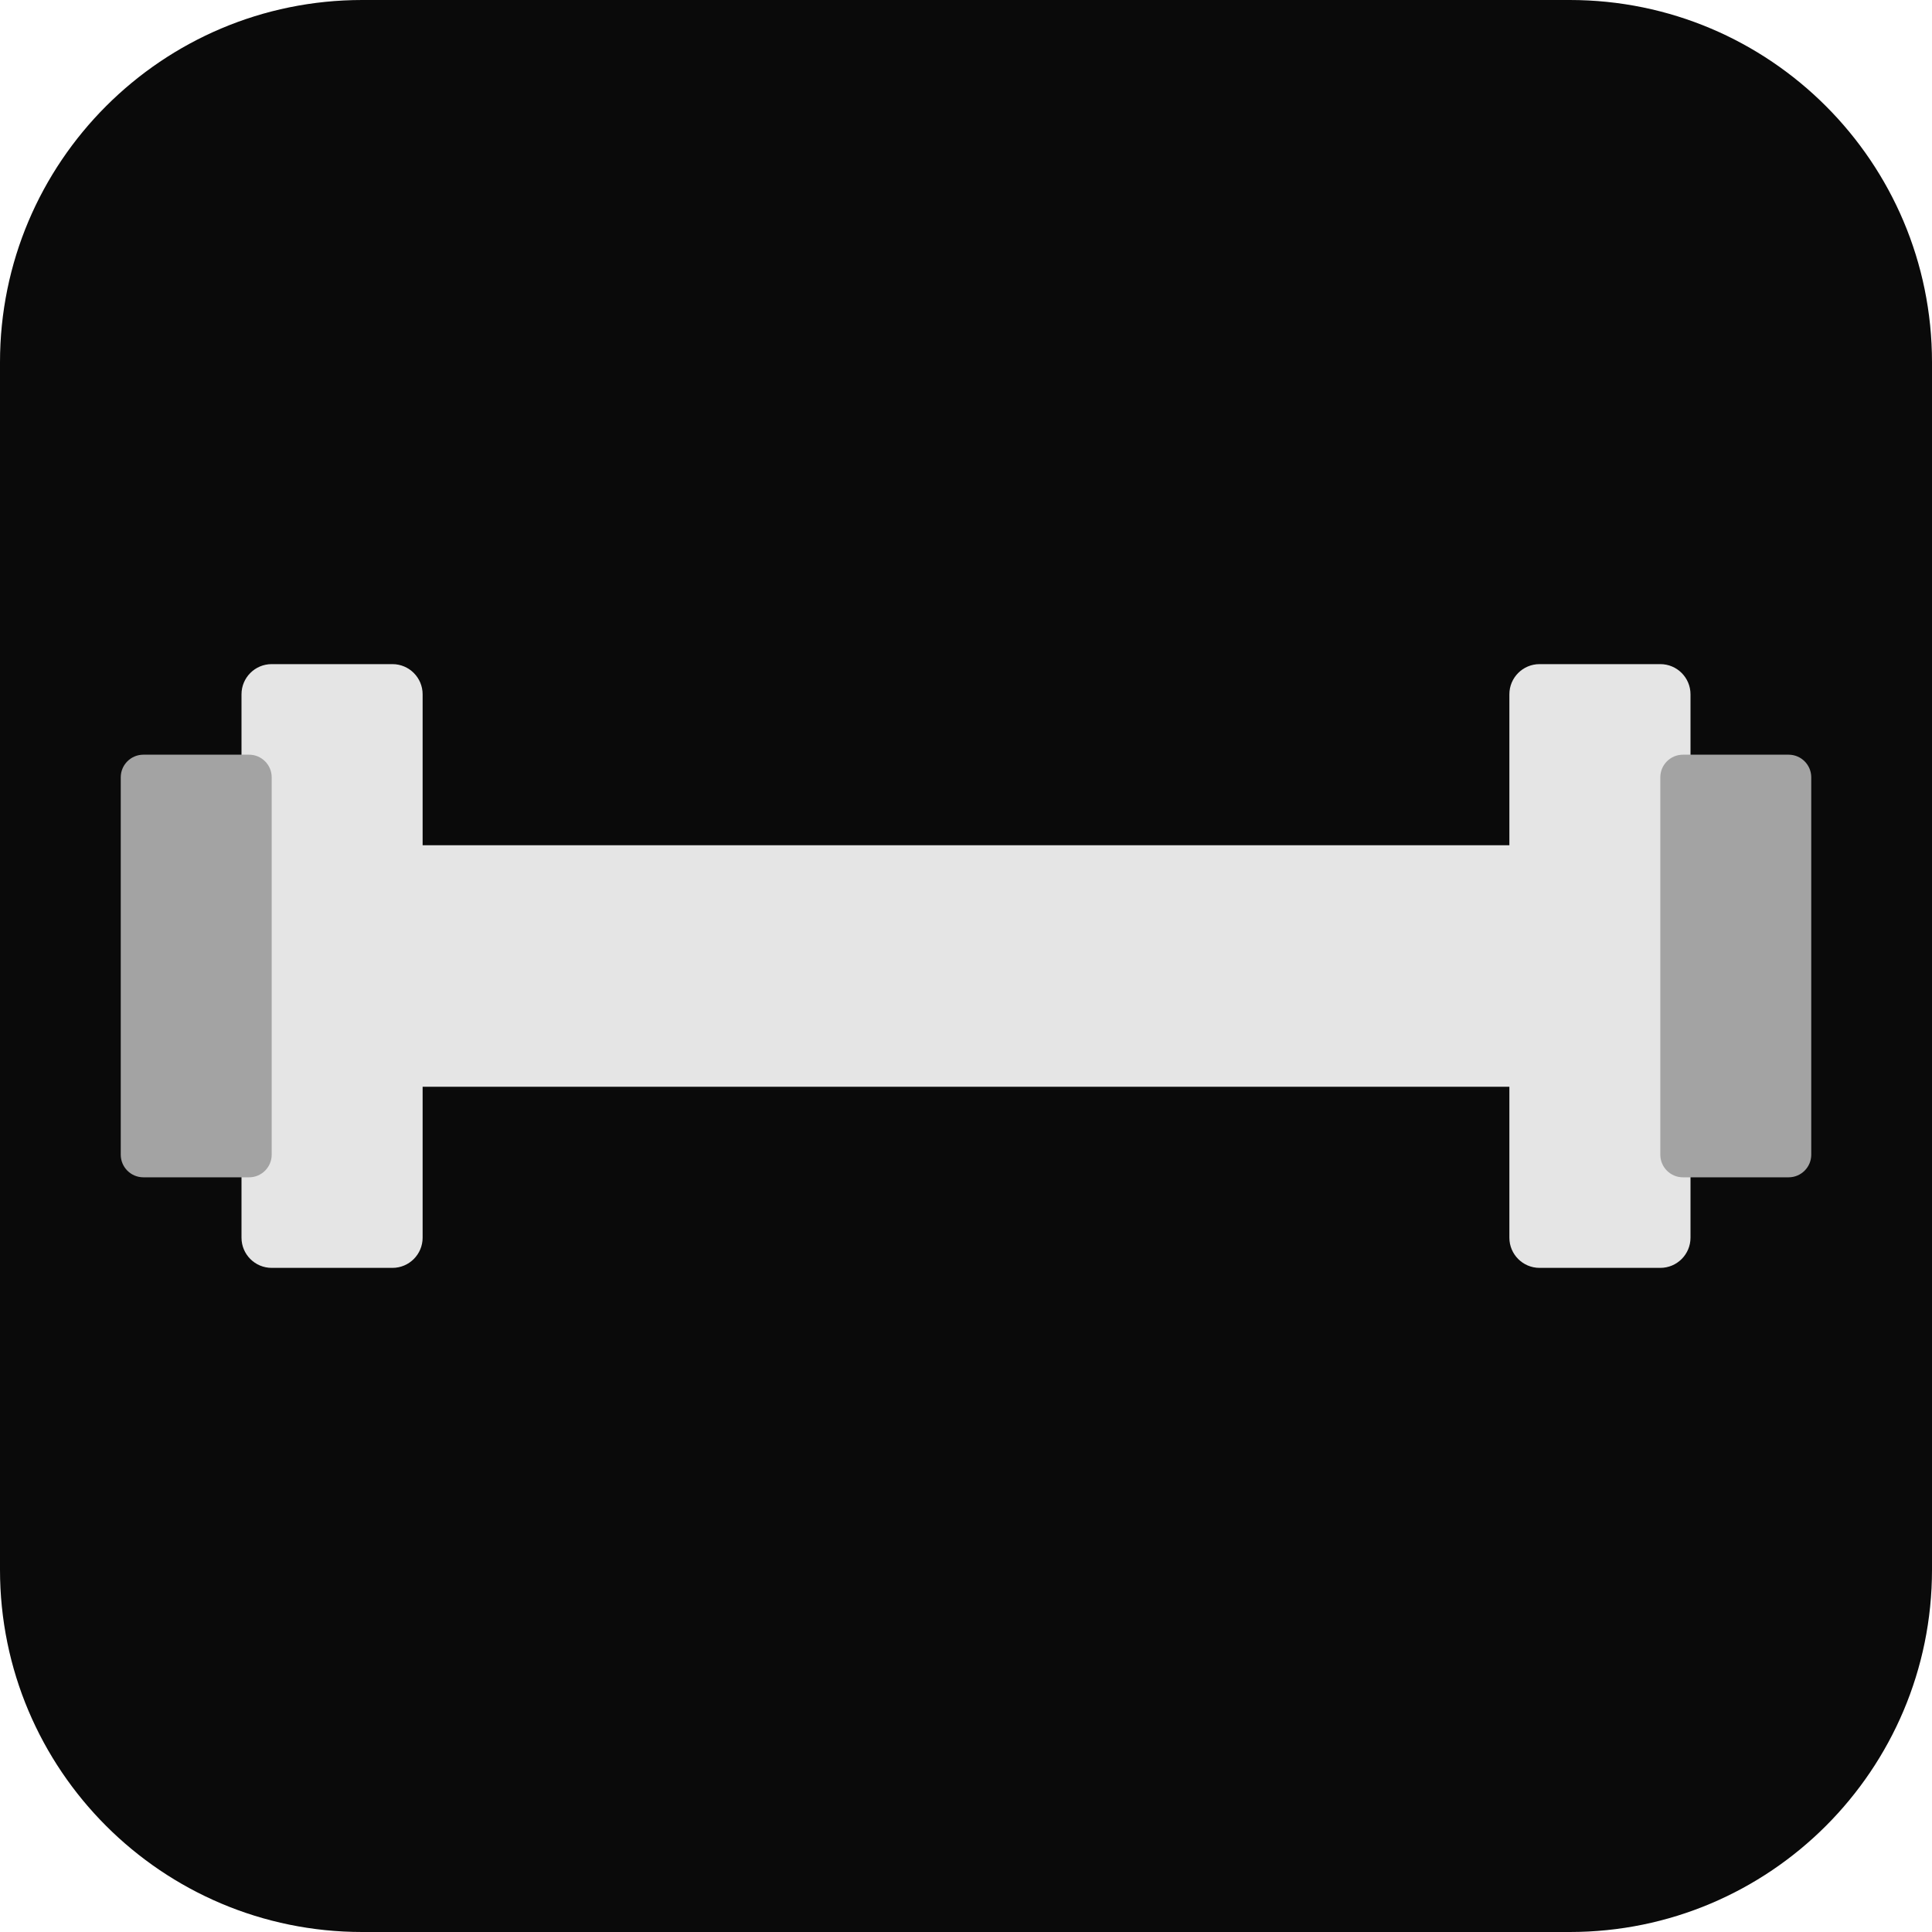
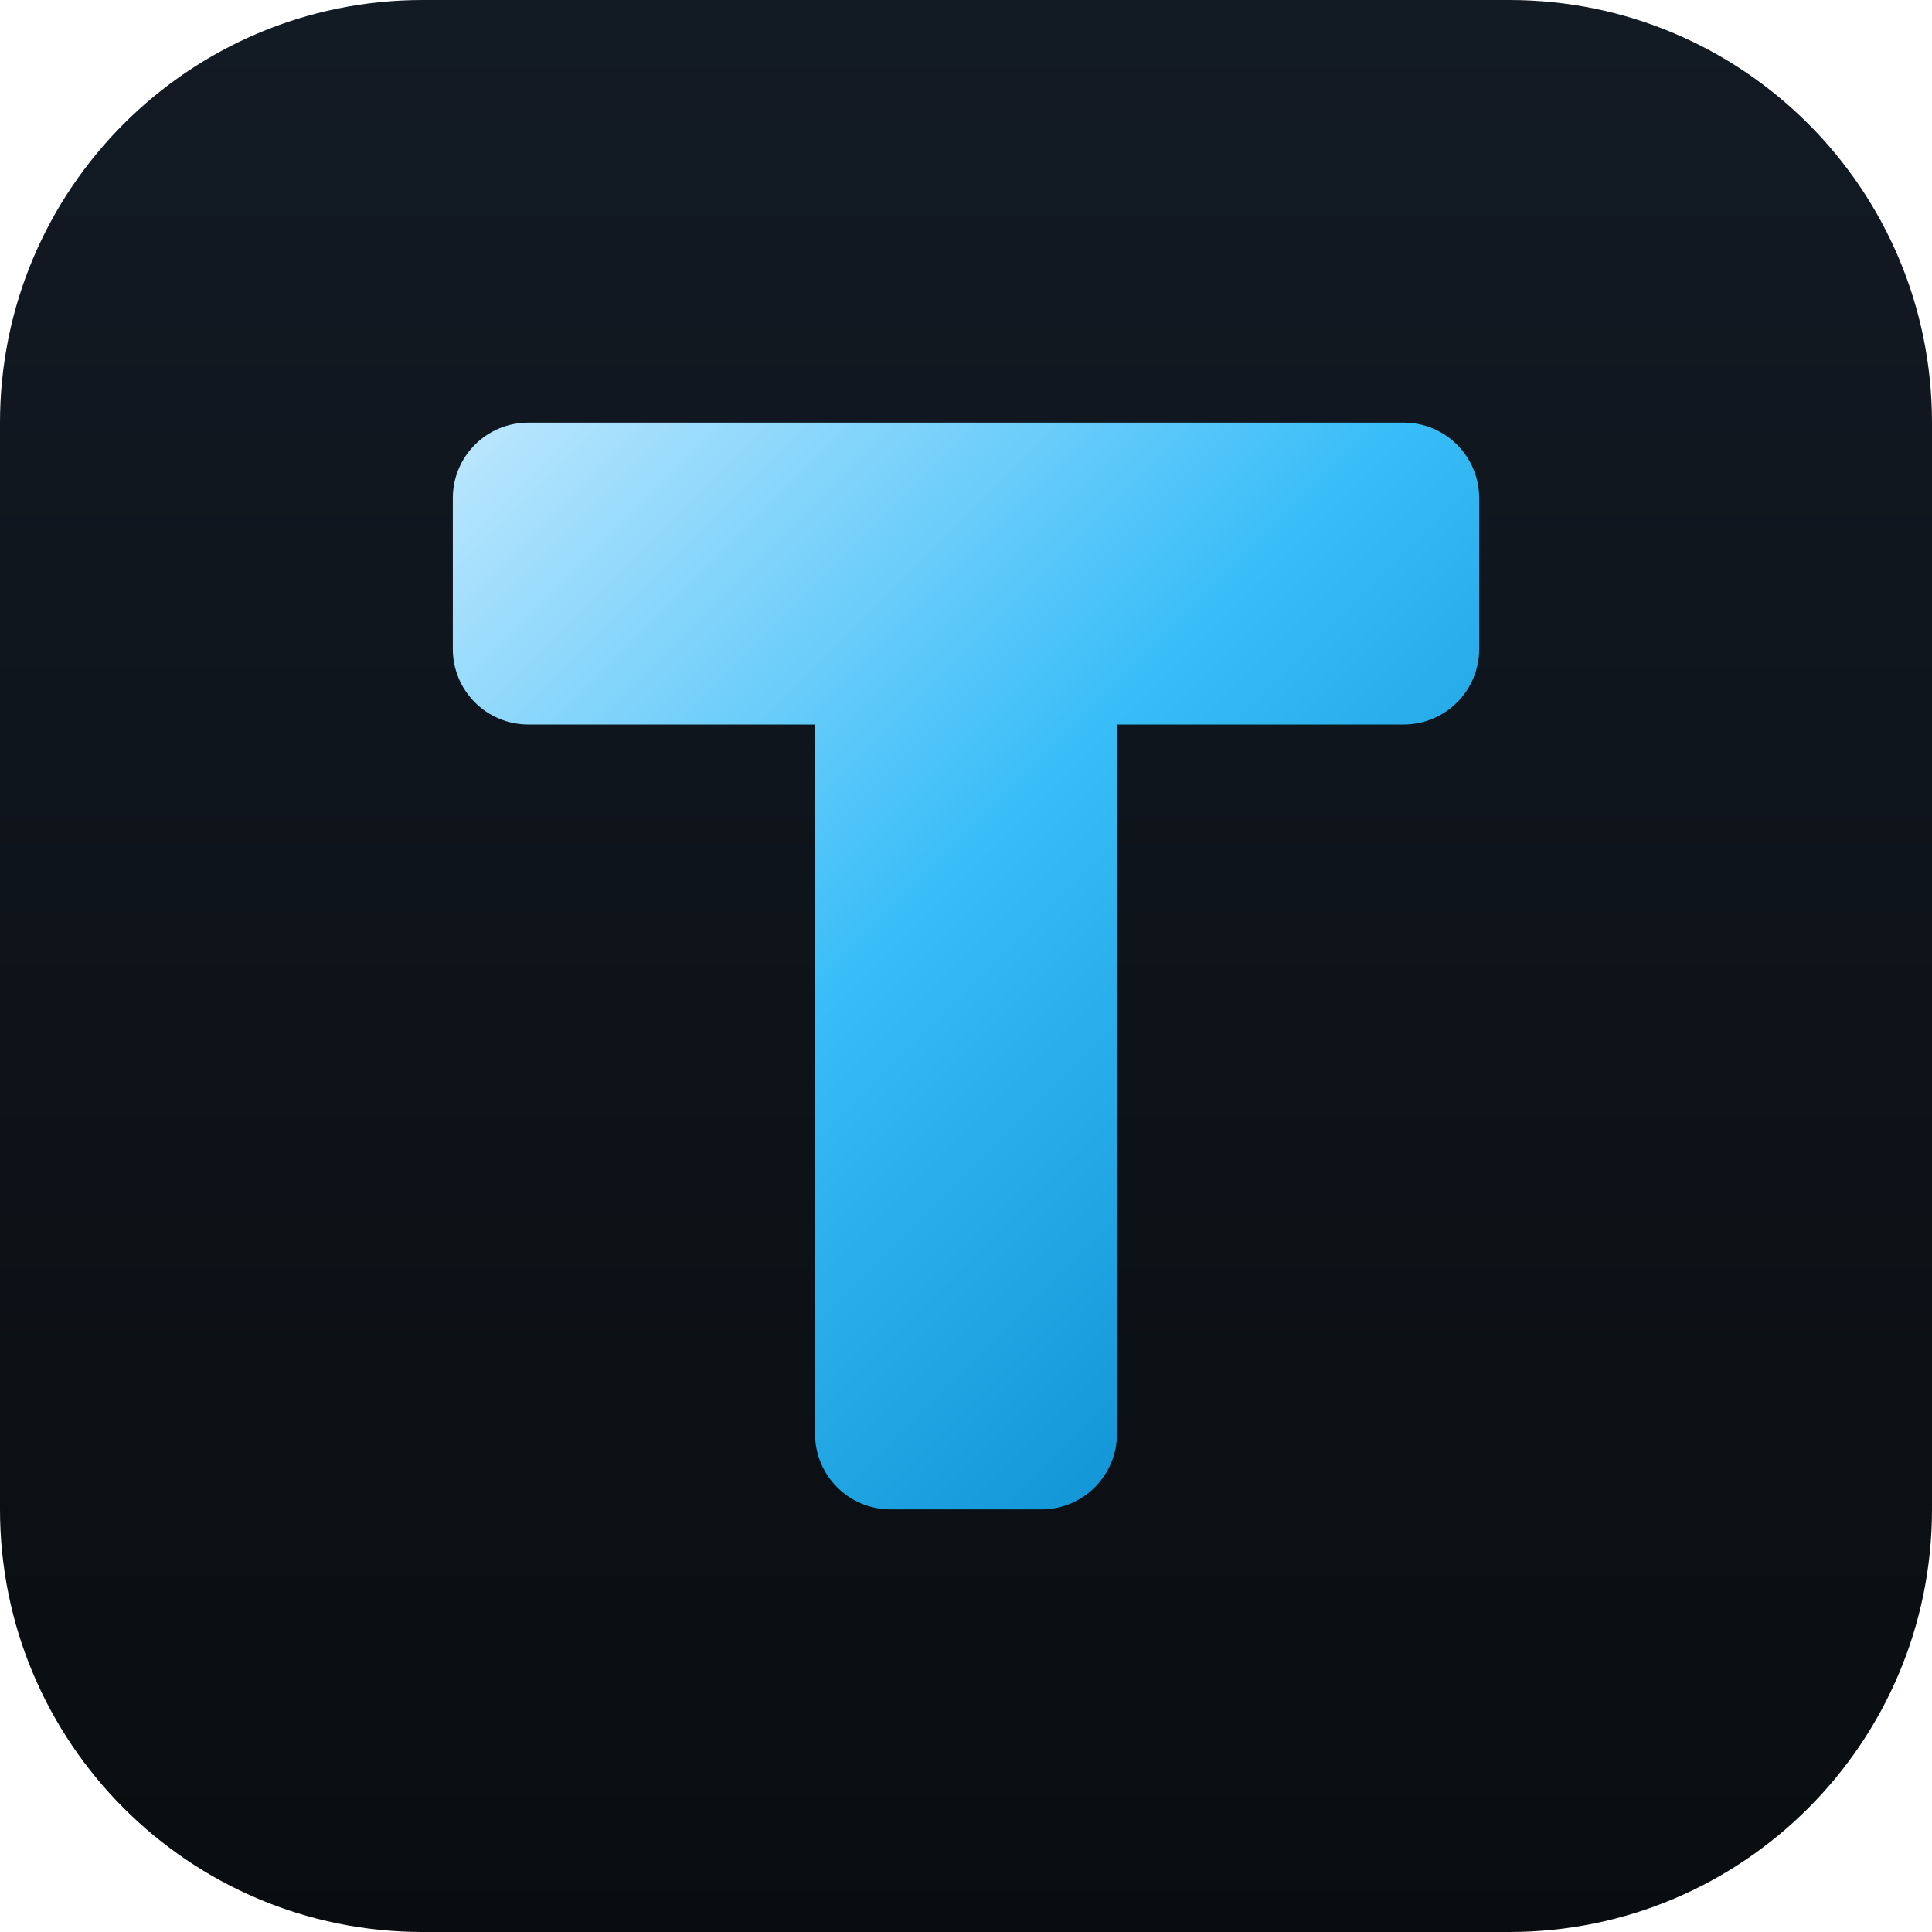
<svg xmlns="http://www.w3.org/2000/svg" viewBox="0 0 512 512">
-   <rect width="512" height="512" rx="96" fill="#0a0a0a" />
-   <rect x="96" y="224" width="320" height="64" rx="8" fill="#e5e5e5" />
-   <rect x="64" y="176" width="48" height="160" rx="8" fill="#e5e5e5" />
-   <rect x="32" y="200" width="40" height="112" rx="6" fill="#a3a3a3" />
-   <rect x="400" y="176" width="48" height="160" rx="8" fill="#e5e5e5" />
-   <rect x="440" y="200" width="40" height="112" rx="6" fill="#a3a3a3" />
+   <defs>
+     <linearGradient id="bg" x1="0" y1="0" x2="0" y2="1">
+       <stop offset="0" stop-color="#121a24" />
+       <stop offset="1" stop-color="#0a0d10" />
+     </linearGradient>
+     <linearGradient id="mark" x1="120" y1="120" x2="392" y2="392" gradientUnits="userSpaceOnUse">
+       <stop offset="0" stop-color="#bae6fd" />
+       <stop offset="0.45" stop-color="#38bdf8" />
+       <stop offset="1" stop-color="#0284c7" />
+     </linearGradient>
+   </defs>
+   <rect width="512" height="512" rx="112" fill="url(#bg)" />
+   <path fill="url(#mark)" d="M140 112h232a20 20 0 0 1 20 20v40a20 20 0 0 1-20 20h-76v188a20 20 0 0 1-20 20h-40a20 20 0 0 1-20-20V192h-76a20 20 0 0 1-20-20v-40a20 20 0 0 1 20-20z" />
</svg>
